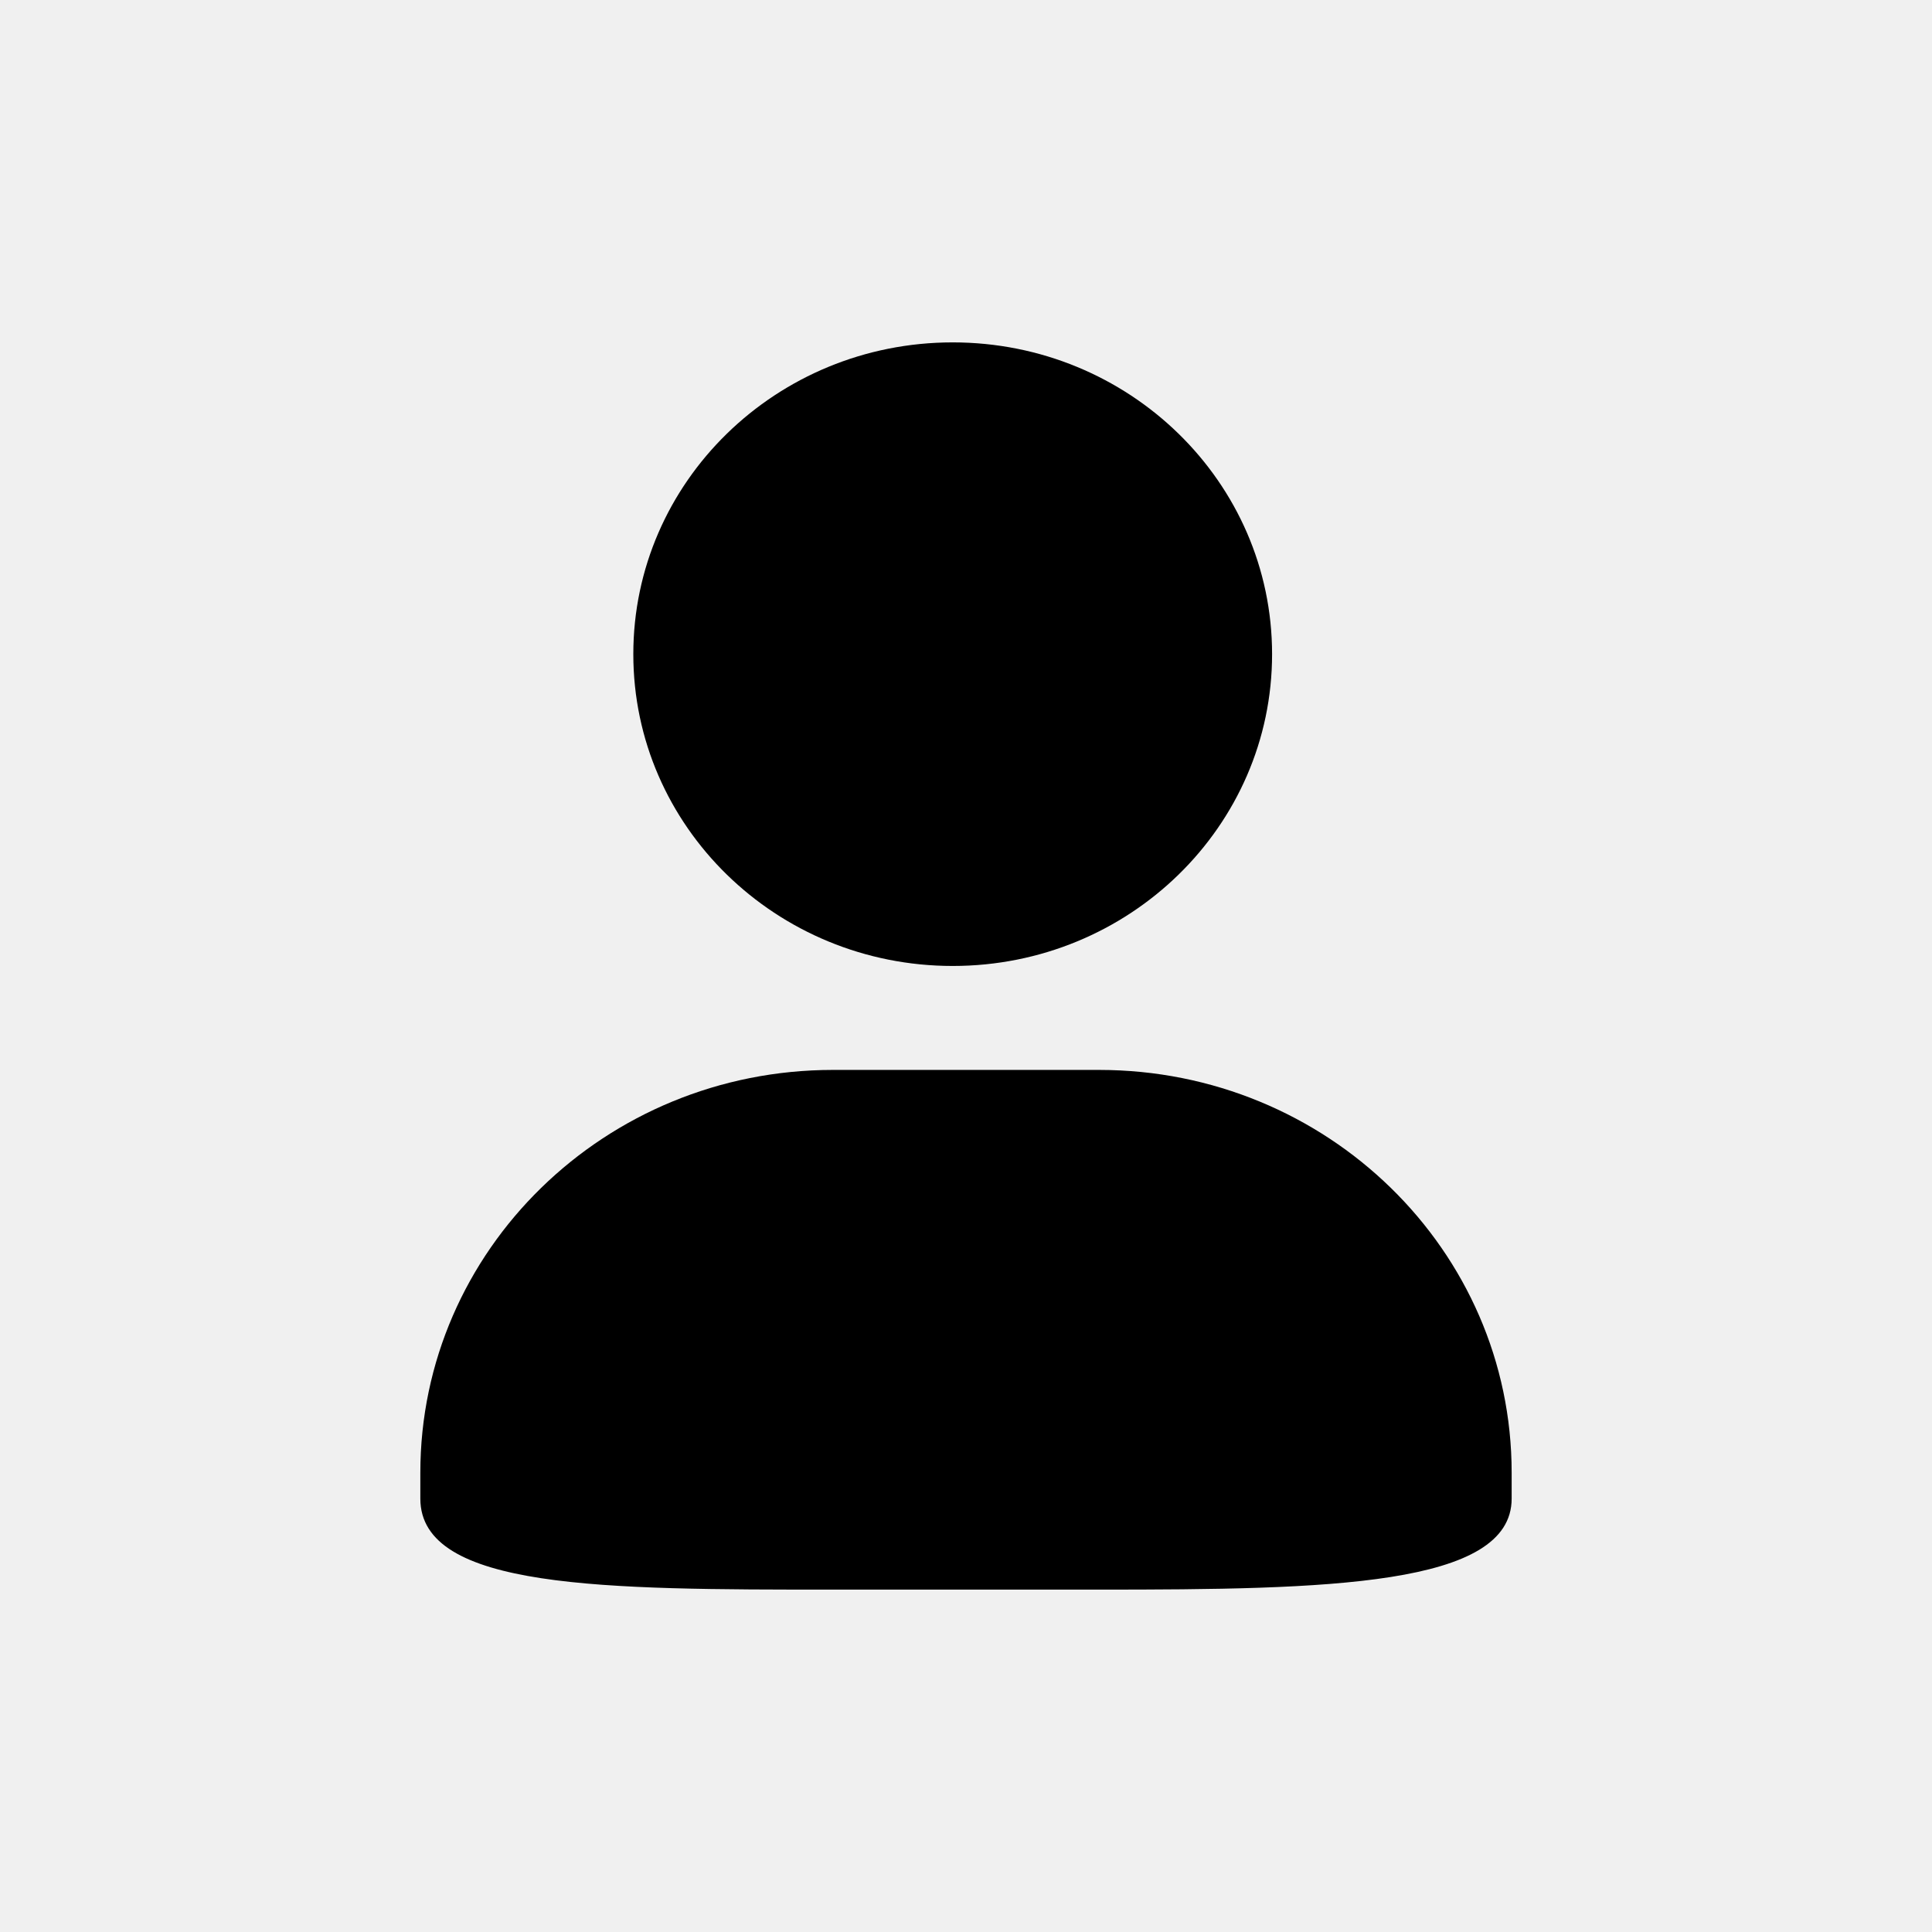
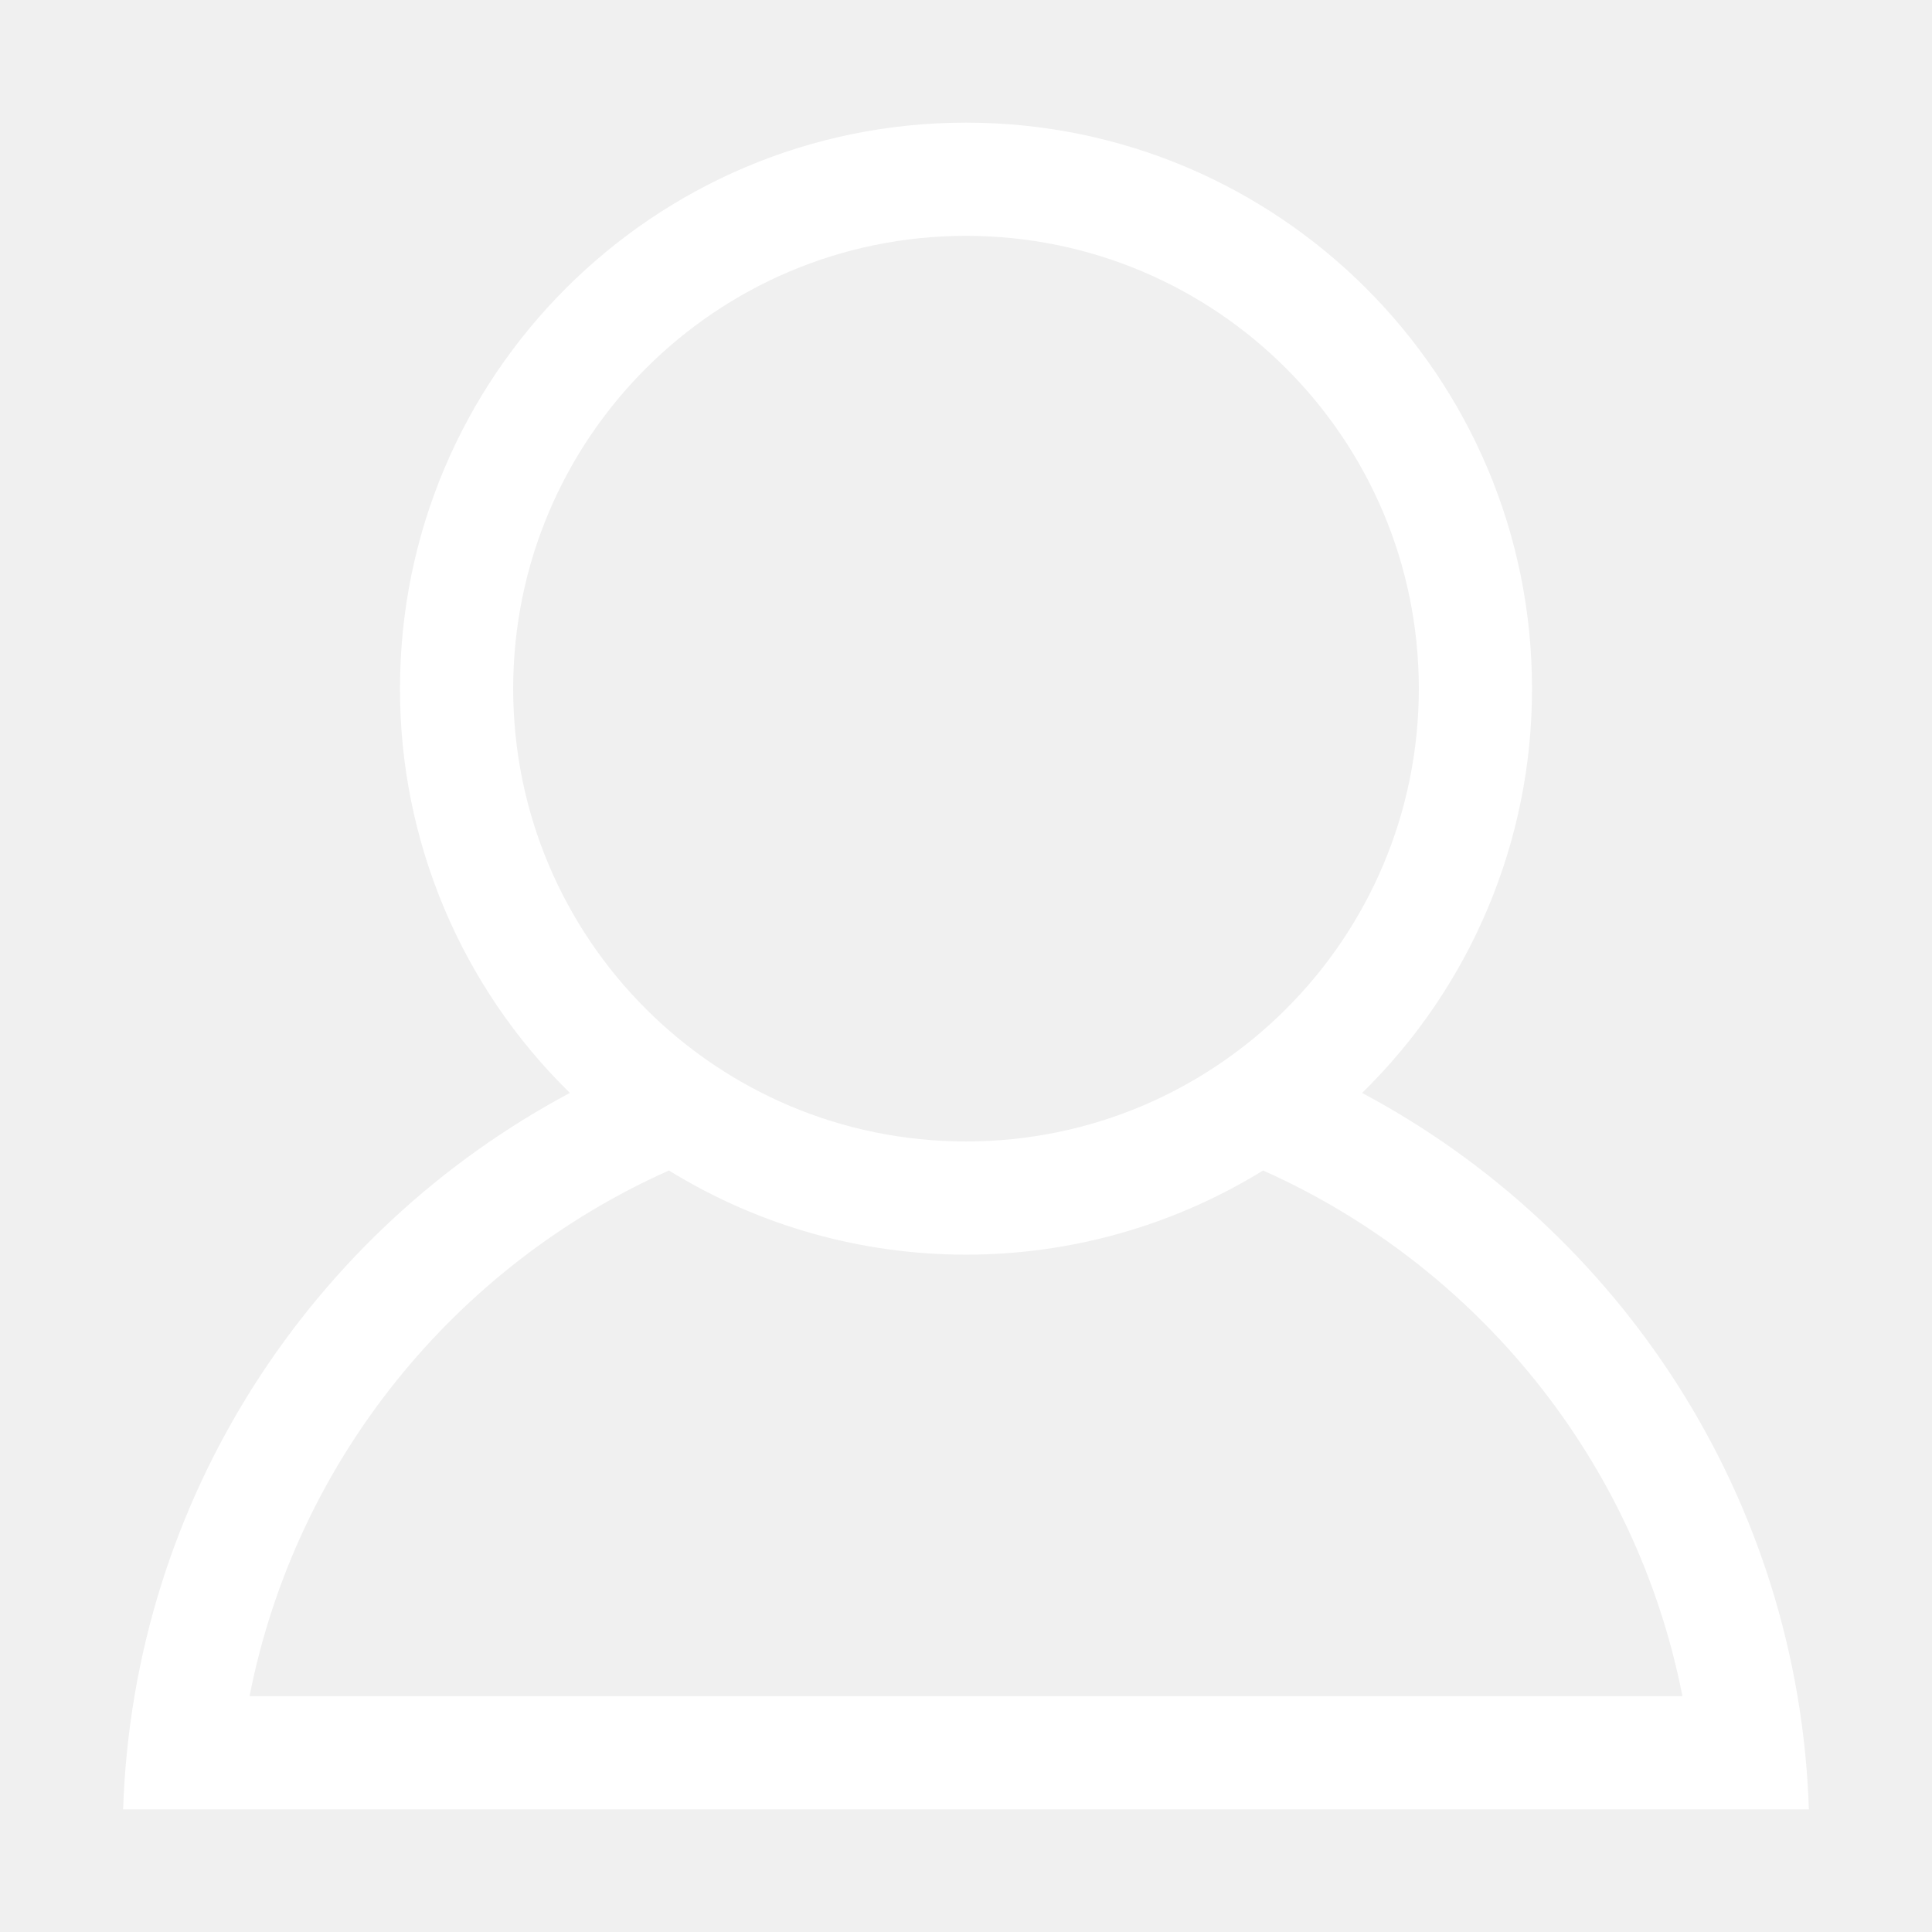
- <svg xmlns="http://www.w3.org/2000/svg" t="1503993891882" class="icon" style="" viewBox="0 0 1024 1024" version="1.1" p-id="7986" width="64" height="64">
+ <svg xmlns="http://www.w3.org/2000/svg" t="1528100370715" class="icon" style="" viewBox="0 0 1024 1024" version="1.1" p-id="5577" width="200" height="200">
  <defs>
    <style type="text/css" />
  </defs>
-   <path d="M504.951 511.98c93.49 0 169.28-74.002 169.28-165.26 0-91.276-75.79-165.248-169.28-165.248-93.486 0-169.287 73.972-169.279 165.248-0.001 91.258 75.793 165.26 169.28 165.26z m77.6 55.098H441.466c-120.767 0-218.678 95.564-218.678 213.45V794.3c0 48.183 97.911 48.229 218.678 48.229H582.55c120.754 0 218.66-1.78 218.66-48.229v-13.77c0-117.887-97.898-213.45-218.66-213.45z" p-id="7987" />
+   <path d="M958.744 959H65.256c5.43-164.648 99.9-306.757 236.805-379.726A299.076 299.076 0 0 1 212 365c0-165.685 134.315-300 300-300s300 134.315 300 300a299.076 299.076 0 0 1-90.061 214.274C858.844 652.243 953.315 794.352 958.744 959zM752 365c0-132.548-107.452-240-240-240S272 232.452 272 365s107.452 240 240 240 240-107.452 240-240z m-82.542 255.384a300.157 300.157 0 0 1-314.916 0C241.3 670.886 156.782 774.182 132.269 899h759.462C867.218 774.182 782.7 670.886 669.458 620.384z" fill="#ffffff" p-id="5578" />
</svg>
